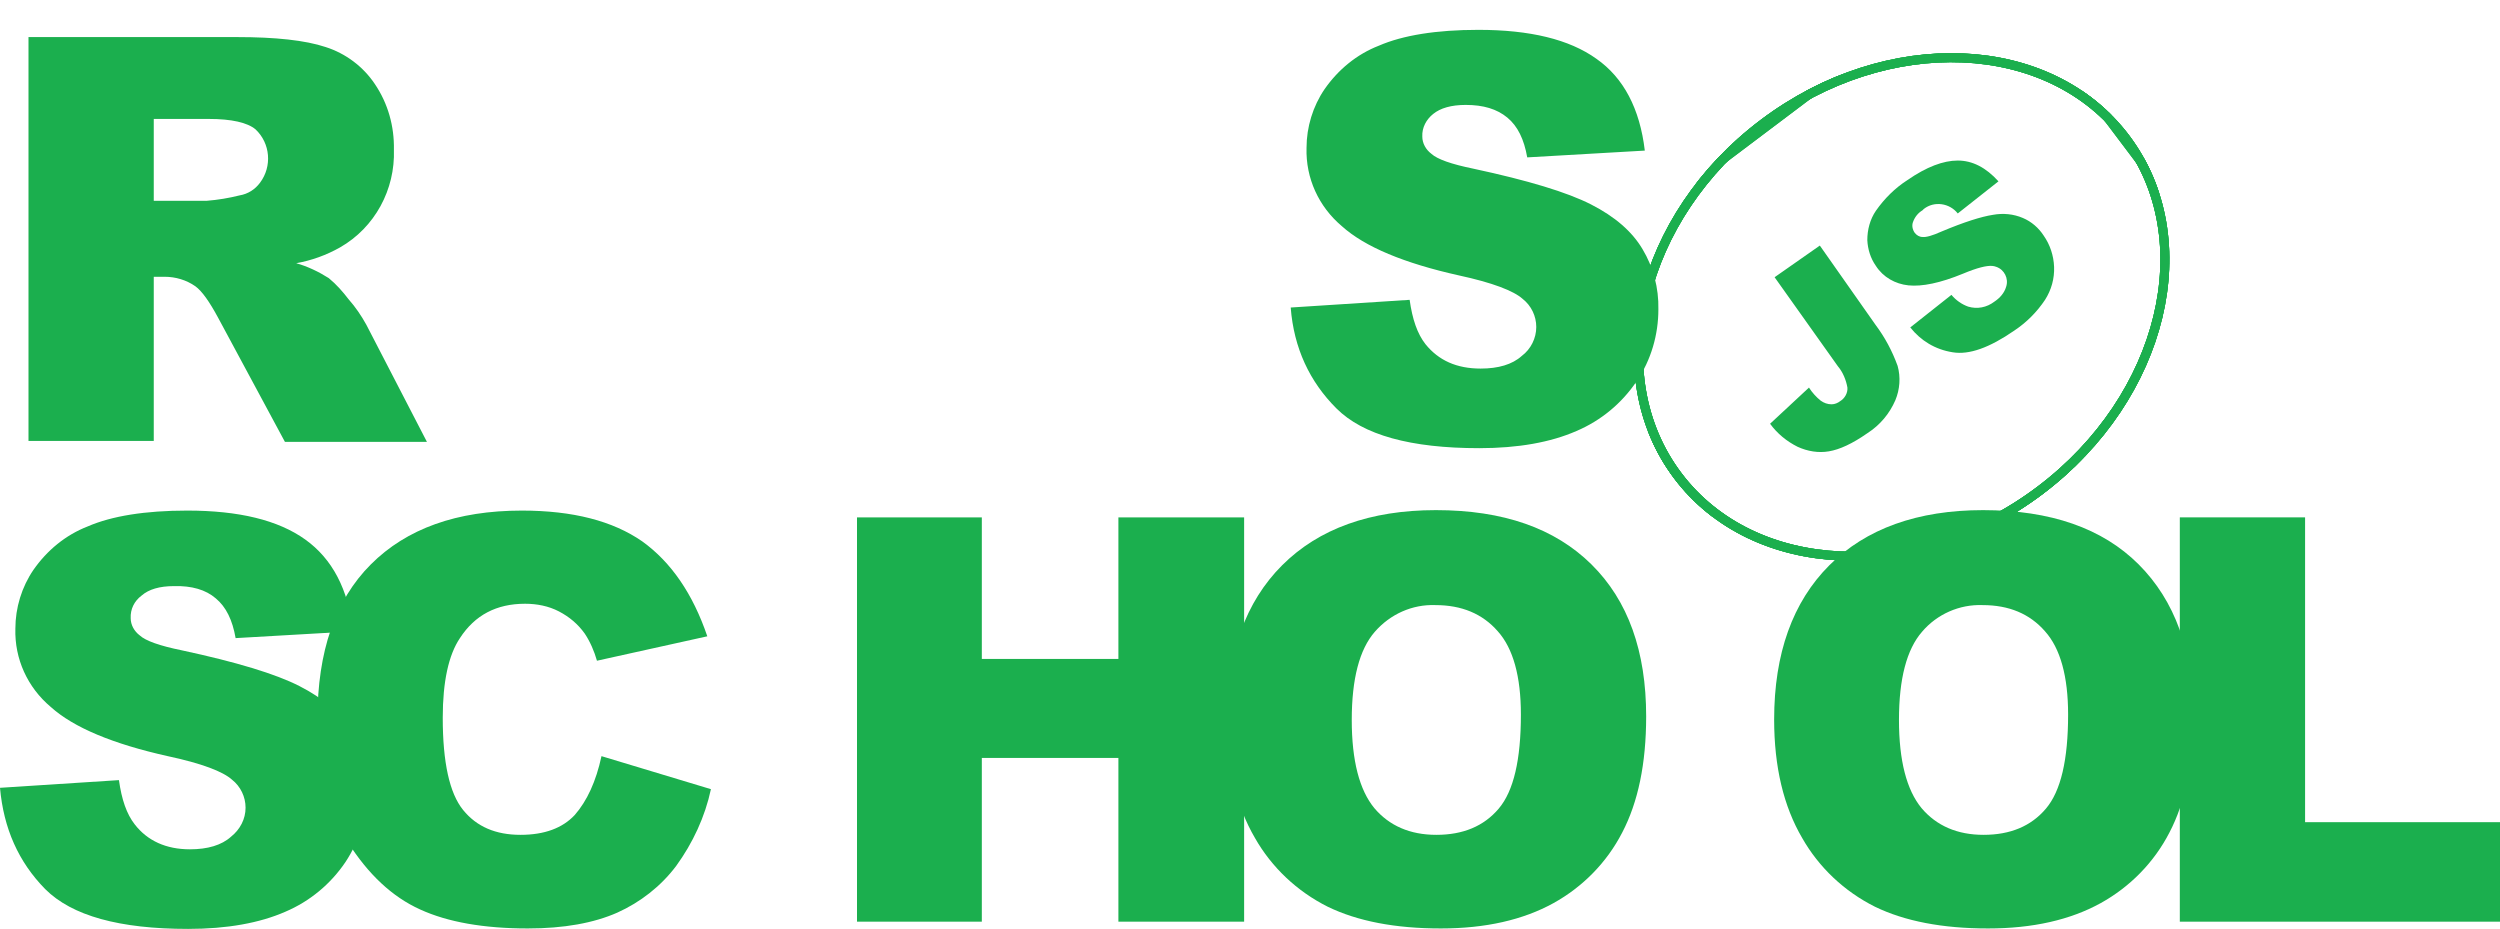
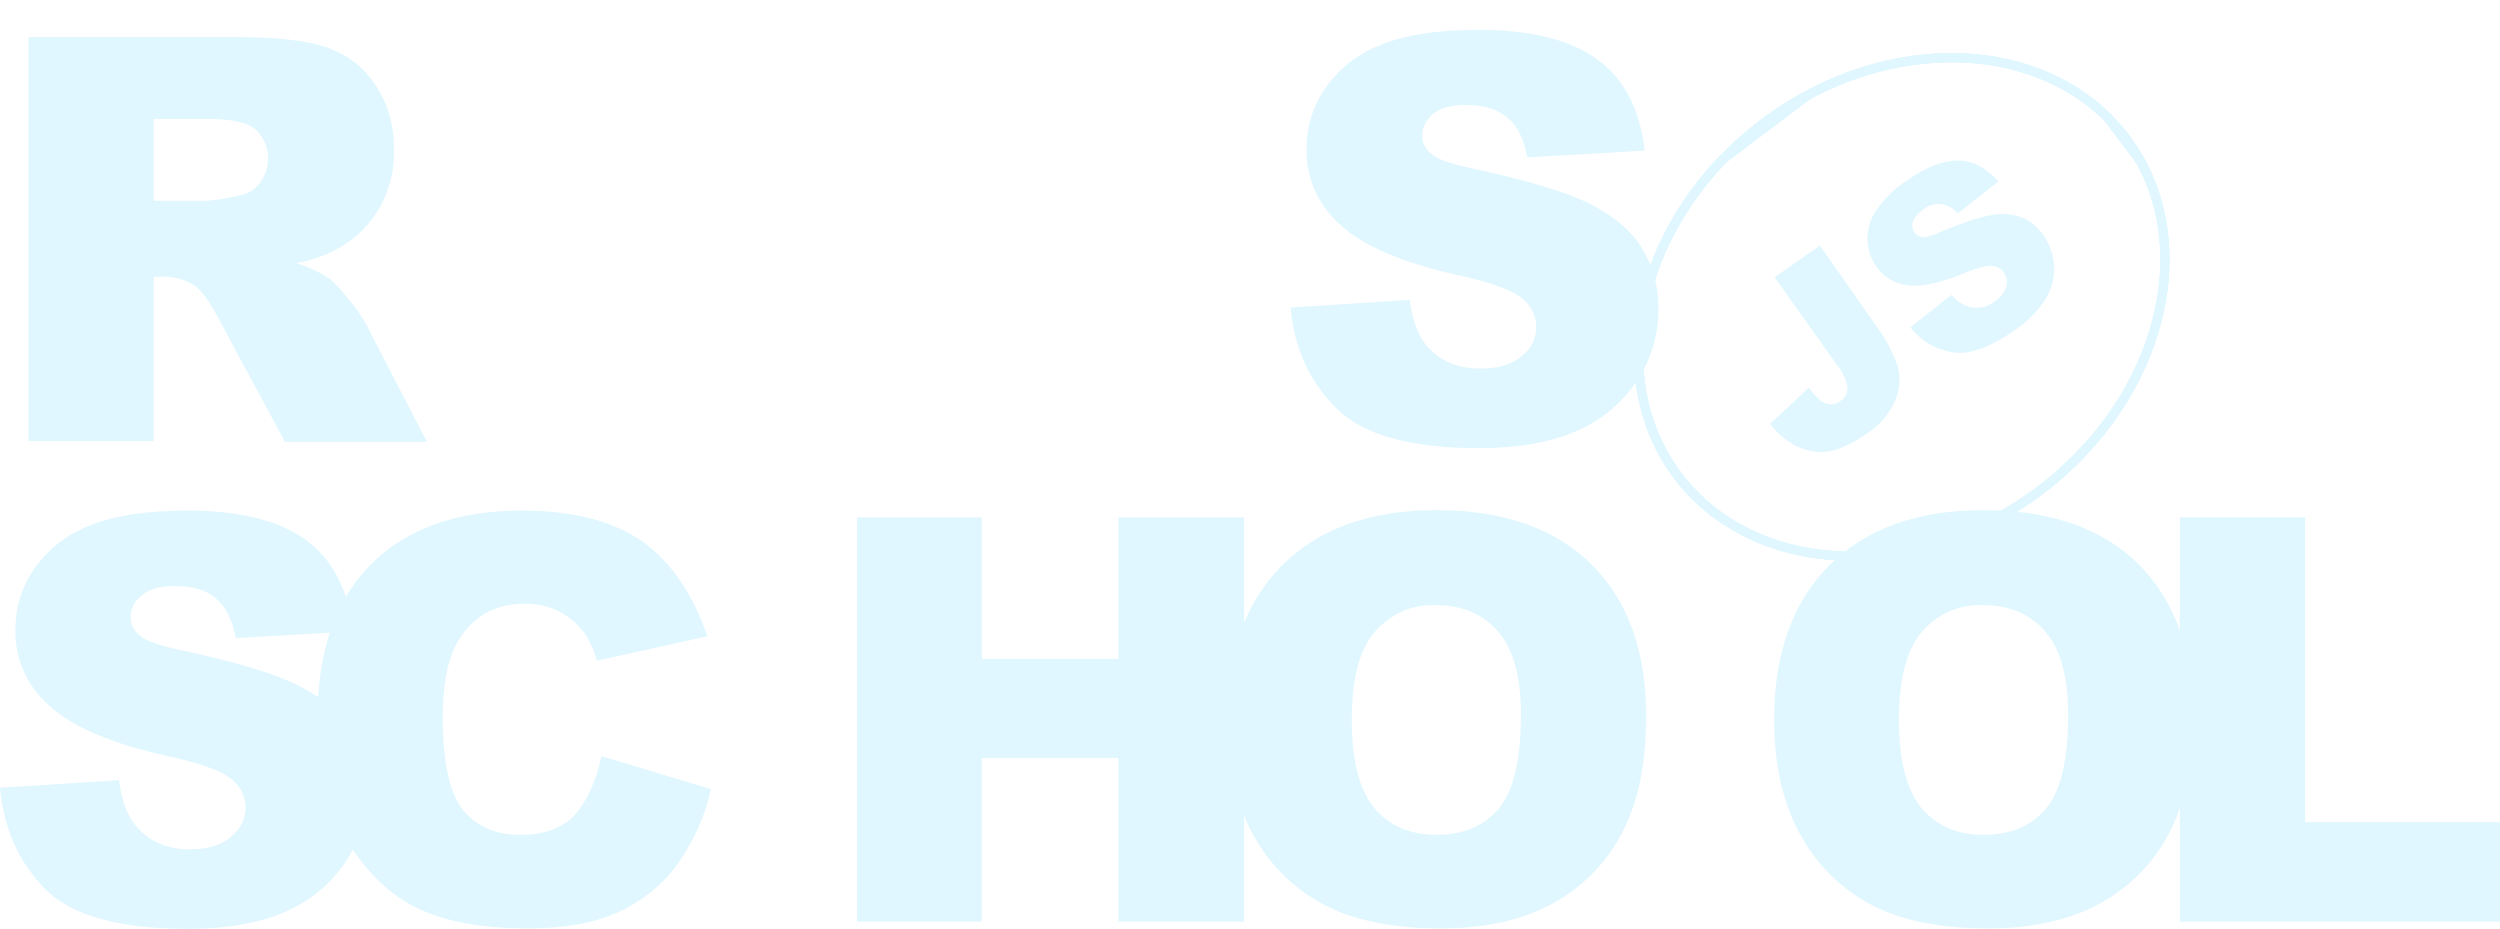
<svg xmlns="http://www.w3.org/2000/svg" xmlns:xlink="http://www.w3.org/1999/xlink" id="Layer_1" viewBox="0 0 552.8 205.3">
-   <style>.st0{fill:#0000}.st1{clip-path:url(#SVGID_2_)}.st2{clip-path:url(#SVGID_4_)}.st3{clip-path:url(#SVGID_6_)}.st4{clip-path:url(#SVGID_8_)}.st5{fill:#0000;stroke:#1baf4e;stroke-width:4;stroke-miterlimit:10}.st6{clip-path:url(#SVGID_8_)}.st6,.st7{fill:none;stroke:#1baf4e;stroke-width:4;stroke-miterlimit:10}.st8,.st9{clip-path:url(#SVGID_10_)}.st9{fill:none;stroke:#1baf4e;stroke-width:4;stroke-miterlimit:10}</style>
-   <path fill="#1baf4e" d="M285.4 68l26.3-1.7c.6 4.3 1.7 7.5 3.5 9.8 2.9 3.6 6.9 5.4 12.2 5.4 3.9 0 7-.9 9.1-2.8 2-1.5 3.2-3.9 3.2-6.4 0-2.4-1.1-4.7-3-6.2-2-1.8-6.7-3.6-14.1-5.2-12.1-2.7-20.8-6.3-25.9-10.9-5.1-4.3-8-10.6-7.8-17.3 0-4.6 1.4-9.2 4-13 3-4.3 7.1-7.7 12-9.6 5.3-2.3 12.7-3.5 22-3.5 11.4 0 20.1 2.1 26.1 6.4 6 4.2 9.6 11 10.7 20.3l-26 1.5c-.7-4-2.1-6.9-4.4-8.8s-5.3-2.8-9.2-2.8c-3.2 0-5.6.7-7.2 2-1.5 1.2-2.5 3-2.4 5 0 1.5.8 2.9 2 3.8 1.3 1.2 4.4 2.3 9.3 3.3 12.1 2.6 20.7 5.2 26 7.9 5.3 2.7 9.1 6 11.4 9.9 2.4 4 3.6 8.6 3.5 13.3 0 5.6-1.6 11.2-4.8 15.9-3.3 4.9-7.9 8.7-13.3 11-5.7 2.5-12.9 3.8-21.5 3.8-15.2 0-25.7-2.9-31.6-8.8S286.1 77 285.4 68zM6.3 97.6V8.2h46.1c8.5 0 15.1.7 19.6 2.2 4.4 1.4 8.3 4.3 10.9 8.2 2.9 4.3 4.3 9.3 4.2 14.5.3 8.8-4.2 17.2-11.9 21.6-3 1.7-6.3 2.9-9.7 3.5 2.5.7 5 1.9 7.2 3.3 1.7 1.4 3.1 3 4.4 4.7 1.5 1.7 2.8 3.6 3.9 5.6l13.4 25.9H63L48.2 70.2c-1.9-3.5-3.5-5.8-5-6.9-2-1.4-4.4-2.1-6.8-2.1H34v36.3H6.3zM34 44.4h11.7c2.5-.2 4.9-.6 7.3-1.2 1.8-.3 3.4-1.3 4.5-2.8 2.7-3.6 2.3-8.7-1-11.8-1.8-1.5-5.3-2.3-10.3-2.3H34v18.1zM0 174.2l26.3-1.7c.6 4.3 1.7 7.5 3.5 9.8 2.8 3.6 6.9 5.5 12.2 5.5 3.9 0 7-.9 9.1-2.8 2-1.6 3.2-3.9 3.2-6.4 0-2.4-1.1-4.7-3-6.2-2-1.8-6.7-3.6-14.2-5.2-12.1-2.7-20.8-6.3-25.9-10.9-5.1-4.3-8-10.6-7.8-17.3 0-4.6 1.4-9.2 4-13 3-4.3 7.1-7.7 12-9.6 5.3-2.3 12.7-3.5 22-3.5 11.4 0 20.1 2.1 26.1 6.4s9.5 11 10.6 20.3l-26 1.5c-.7-4-2.1-6.9-4.4-8.8-2.2-1.9-5.3-2.8-9.2-2.7-3.2 0-5.6.7-7.2 2.1-1.6 1.2-2.5 3-2.4 5 0 1.5.8 2.9 2 3.8 1.3 1.2 4.4 2.3 9.3 3.3 12.1 2.6 20.7 5.2 26 7.9 5.3 2.7 9.1 6 11.4 9.9 2.4 4 3.6 8.6 3.6 13.2 0 5.6-1.7 11.1-4.8 15.8-3.3 4.9-7.9 8.7-13.3 11-5.7 2.5-12.9 3.8-21.5 3.8-15.2 0-25.7-2.9-31.6-8.8-5.9-6-9.2-13.4-10-22.4z" />
-   <path fill="#1baf4e" d="M133 167.2l24.2 7.3c-1.3 6.1-4 11.9-7.7 17-3.4 4.5-7.9 8-13 10.3-5.2 2.3-11.8 3.5-19.8 3.5-9.7 0-17.7-1.4-23.8-4.2-6.2-2.8-11.5-7.8-16-14.9-4.5-7.1-6.7-16.2-6.7-27.3 0-14.8 3.9-26.2 11.8-34.1s19-11.9 33.4-11.9c11.3 0 20.1 2.3 26.6 6.8 6.4 4.6 11.2 11.6 14.4 21l-24.4 5.4c-.6-2.1-1.5-4.2-2.7-6-1.5-2.1-3.4-3.7-5.7-4.9-2.3-1.2-4.9-1.7-7.5-1.7-6.3 0-11.1 2.5-14.4 7.6-2.5 3.7-3.8 9.6-3.8 17.6 0 9.9 1.5 16.7 4.5 20.4 3 3.7 7.2 5.5 12.7 5.5 5.3 0 9.3-1.5 12-4.4 2.7-3.1 4.7-7.4 5.9-13zm56.5-52.8h27.6v31.3h30.2v-31.3h27.8v89.4h-27.8v-36.2h-30.2v36.2h-27.6v-89.4z" />
-   <path fill="#1baf4e" d="M271.3 159.1c0-14.6 4.1-26 12.2-34.1 8.1-8.1 19.5-12.2 34-12.2 14.9 0 26.3 4 34.4 12S364 144 364 158.4c0 10.5-1.8 19-5.3 25.7-3.4 6.6-8.7 12-15.2 15.6-6.7 3.7-15 5.6-24.9 5.6-10.1 0-18.4-1.6-25-4.8-6.8-3.4-12.4-8.7-16.1-15.2-4.1-7-6.2-15.7-6.2-26.2zm27.6.1c0 9 1.7 15.5 5 19.5 3.3 3.9 7.9 5.9 13.7 5.9 5.9 0 10.5-1.9 13.8-5.8s4.9-10.8 4.9-20.8c0-8.4-1.7-14.6-5.1-18.4-3.4-3.9-8-5.8-13.8-5.8-5.1-.2-10 2-13.4 5.9-3.4 3.9-5.1 10.4-5.1 19.5zm93.4-.1c0-14.6 4.1-26 12.2-34.1 8.1-8.1 19.5-12.2 34-12.2 14.9 0 26.4 4 34.4 12S485 144 485 158.4c0 10.5-1.8 19-5.3 25.7-3.4 6.6-8.7 12-15.2 15.6-6.7 3.7-15 5.6-24.9 5.6-10.1 0-18.4-1.6-25-4.8-6.8-3.4-12.4-8.7-16.1-15.2-4.1-7-6.2-15.7-6.2-26.2zm27.6.1c0 9 1.7 15.5 5 19.5 3.3 3.9 7.9 5.9 13.7 5.9 5.9 0 10.5-1.9 13.8-5.8 3.3-3.9 4.9-10.8 4.9-20.8 0-8.4-1.7-14.6-5.1-18.4-3.4-3.9-8-5.8-13.8-5.8-5.1-.2-10.1 2-13.4 5.9-3.4 3.9-5.1 10.4-5.1 19.5z" />
-   <path fill="#1baf4e" d="M482.1 114.4h27.6v67.4h43.1v22H482v-89.4z" />
+   <style>.st0{fill:#0000}.st1{clip-path:url(#SVGID_2_)}.st2{clip-path:url(#SVGID_4_)}.st3{clip-path:url(#SVGID_6_)}.st4{clip-path:url(#SVGID_8_)}.st5{fill:#0000;stroke:#e0f7ff;stroke-width:4;stroke-miterlimit:10}.st6{clip-path:url(#SVGID_8_)}.st6,.st7{fill:none;stroke:#e0f7ff;stroke-width:4;stroke-miterlimit:10}.st8,.st9{clip-path:url(#SVGID_10_)}.st9{fill:none;stroke:#e0f7ff;stroke-width:4;stroke-miterlimit:10}</style>
+   <path fill="#e0f7ff" d="M285.4 68l26.3-1.7c.6 4.3 1.7 7.5 3.5 9.8 2.9 3.6 6.9 5.4 12.2 5.4 3.9 0 7-.9 9.1-2.8 2-1.5 3.2-3.9 3.2-6.4 0-2.4-1.1-4.7-3-6.2-2-1.8-6.7-3.6-14.1-5.2-12.1-2.7-20.8-6.3-25.9-10.9-5.1-4.3-8-10.6-7.8-17.3 0-4.6 1.4-9.2 4-13 3-4.3 7.1-7.7 12-9.6 5.3-2.3 12.7-3.5 22-3.5 11.4 0 20.1 2.1 26.1 6.4 6 4.2 9.6 11 10.7 20.3l-26 1.5c-.7-4-2.1-6.9-4.4-8.8s-5.3-2.8-9.2-2.8c-3.2 0-5.6.7-7.2 2-1.5 1.2-2.5 3-2.4 5 0 1.5.8 2.9 2 3.8 1.3 1.2 4.4 2.3 9.3 3.3 12.1 2.6 20.7 5.2 26 7.9 5.3 2.7 9.1 6 11.4 9.9 2.4 4 3.6 8.6 3.5 13.3 0 5.6-1.6 11.2-4.8 15.9-3.3 4.9-7.9 8.7-13.3 11-5.7 2.5-12.9 3.8-21.5 3.8-15.2 0-25.7-2.9-31.6-8.8S286.1 77 285.4 68zM6.3 97.6V8.2h46.1c8.5 0 15.1.7 19.6 2.2 4.4 1.4 8.3 4.3 10.9 8.2 2.9 4.3 4.3 9.3 4.2 14.5.3 8.8-4.2 17.2-11.9 21.6-3 1.7-6.3 2.9-9.7 3.5 2.5.7 5 1.9 7.2 3.3 1.7 1.4 3.1 3 4.4 4.7 1.5 1.7 2.8 3.6 3.9 5.6l13.4 25.9H63L48.2 70.2c-1.9-3.5-3.5-5.8-5-6.9-2-1.4-4.4-2.1-6.8-2.1H34v36.3H6.3zM34 44.4h11.7c2.5-.2 4.9-.6 7.3-1.2 1.8-.3 3.4-1.3 4.5-2.8 2.7-3.6 2.3-8.7-1-11.8-1.8-1.5-5.3-2.3-10.3-2.3H34v18.1zM0 174.2l26.3-1.7c.6 4.3 1.7 7.5 3.5 9.8 2.8 3.6 6.9 5.5 12.2 5.5 3.9 0 7-.9 9.1-2.8 2-1.6 3.2-3.9 3.2-6.4 0-2.4-1.1-4.7-3-6.2-2-1.8-6.7-3.6-14.2-5.2-12.1-2.7-20.8-6.3-25.9-10.9-5.1-4.3-8-10.6-7.8-17.3 0-4.6 1.4-9.2 4-13 3-4.3 7.1-7.7 12-9.6 5.3-2.3 12.7-3.5 22-3.5 11.4 0 20.1 2.1 26.1 6.4s9.5 11 10.6 20.3l-26 1.5c-.7-4-2.1-6.9-4.4-8.8-2.2-1.9-5.3-2.8-9.2-2.7-3.2 0-5.6.7-7.2 2.1-1.6 1.2-2.5 3-2.4 5 0 1.5.8 2.9 2 3.8 1.3 1.2 4.4 2.3 9.3 3.3 12.1 2.6 20.7 5.2 26 7.9 5.3 2.7 9.1 6 11.4 9.9 2.4 4 3.6 8.6 3.6 13.2 0 5.6-1.7 11.1-4.8 15.8-3.3 4.9-7.9 8.7-13.3 11-5.7 2.5-12.9 3.8-21.5 3.8-15.2 0-25.7-2.9-31.6-8.8-5.9-6-9.2-13.4-10-22.4z" />
+   <path fill="#e0f7ff" d="M133 167.2l24.2 7.3c-1.3 6.1-4 11.9-7.7 17-3.4 4.5-7.9 8-13 10.3-5.2 2.3-11.8 3.5-19.8 3.5-9.7 0-17.7-1.4-23.8-4.2-6.2-2.8-11.5-7.8-16-14.9-4.5-7.1-6.7-16.2-6.7-27.3 0-14.8 3.9-26.2 11.8-34.1s19-11.9 33.4-11.9c11.3 0 20.1 2.3 26.6 6.8 6.4 4.6 11.2 11.6 14.4 21l-24.4 5.4c-.6-2.1-1.5-4.2-2.7-6-1.5-2.1-3.4-3.7-5.7-4.9-2.3-1.2-4.9-1.7-7.5-1.7-6.3 0-11.1 2.5-14.4 7.6-2.5 3.7-3.8 9.6-3.8 17.6 0 9.9 1.5 16.7 4.5 20.4 3 3.7 7.2 5.5 12.7 5.5 5.3 0 9.3-1.5 12-4.4 2.7-3.1 4.7-7.4 5.9-13zm56.5-52.8h27.6v31.3h30.2v-31.3h27.8v89.4h-27.8v-36.2h-30.2v36.2h-27.6v-89.4z" />
+   <path fill="#e0f7ff" d="M271.3 159.1c0-14.6 4.1-26 12.2-34.1 8.1-8.1 19.5-12.2 34-12.2 14.9 0 26.3 4 34.4 12S364 144 364 158.4c0 10.5-1.8 19-5.3 25.7-3.4 6.6-8.7 12-15.2 15.6-6.7 3.7-15 5.6-24.9 5.6-10.1 0-18.4-1.6-25-4.8-6.8-3.4-12.4-8.7-16.1-15.2-4.1-7-6.2-15.7-6.2-26.2zm27.6.1c0 9 1.7 15.5 5 19.5 3.3 3.9 7.9 5.9 13.7 5.9 5.9 0 10.5-1.9 13.8-5.8s4.9-10.8 4.9-20.8c0-8.4-1.7-14.6-5.1-18.4-3.4-3.9-8-5.8-13.8-5.8-5.1-.2-10 2-13.4 5.9-3.4 3.9-5.1 10.4-5.1 19.5zm93.4-.1c0-14.6 4.1-26 12.2-34.1 8.1-8.1 19.5-12.2 34-12.2 14.9 0 26.4 4 34.4 12S485 144 485 158.4c0 10.5-1.8 19-5.3 25.7-3.4 6.6-8.7 12-15.2 15.6-6.7 3.7-15 5.6-24.9 5.6-10.1 0-18.4-1.6-25-4.8-6.8-3.4-12.4-8.7-16.1-15.2-4.1-7-6.2-15.7-6.2-26.2zm27.6.1c0 9 1.7 15.5 5 19.5 3.3 3.9 7.9 5.9 13.7 5.9 5.9 0 10.5-1.9 13.8-5.8 3.3-3.9 4.9-10.8 4.9-20.8 0-8.4-1.7-14.6-5.1-18.4-3.4-3.9-8-5.8-13.8-5.8-5.1-.2-10.1 2-13.4 5.9-3.4 3.9-5.1 10.4-5.1 19.5z" />
+   <path fill="#e0f7ff" d="M482.1 114.4h27.6v67.4h43.1v22H482v-89.4z" />
  <ellipse transform="rotate(-37.001 420.46 67.88)" class="st0" cx="420.5" cy="67.9" rx="63" ry="51.8" />
  <defs>
    <ellipse id="SVGID_1_" transform="rotate(-37.001 420.46 67.88)" cx="420.5" cy="67.9" rx="63" ry="51.8" />
  </defs>
  <clipPath id="SVGID_2_">
    <use xlink:href="#SVGID_1_" overflow="visible" />
  </clipPath>
  <g class="st1">
-     <path fill="#1baf4e" transform="rotate(-37.001 420.82 68.353)" class="st0" d="M330.9-14.2h179.8v165.1H330.9z" />
+     <path fill="#e0f7ff" transform="rotate(-37.001 420.82 68.353)" class="st0" d="M330.9-14.2h179.8v165.1H330.9z" />
    <g id="Layer_2_1_">
      <defs>
-         <path fill="#1baf4e" id="SVGID_3_" transform="rotate(-37.001 420.82 68.353)" d="M330.9-14.2h179.8v165.1H330.9z" />
+         <path fill="#e0f7ff" id="SVGID_3_" transform="rotate(-37.001 420.82 68.353)" d="M330.9-14.2h179.8v165.1H330.9z" />
      </defs>
      <clipPath id="SVGID_4_">
        <use xlink:href="#SVGID_3_" overflow="visible" />
      </clipPath>
      <g id="Layer_1-2" class="st2">
        <ellipse transform="rotate(-37.001 420.46 67.88)" class="st0" cx="420.5" cy="67.9" rx="63" ry="51.8" />
        <defs>
          <ellipse id="SVGID_5_" transform="rotate(-37.001 420.46 67.88)" cx="420.5" cy="67.9" rx="63" ry="51.8" />
        </defs>
        <clipPath id="SVGID_6_">
          <use xlink:href="#SVGID_5_" overflow="visible" />
        </clipPath>
        <g class="st3">
-           <path fill="#1baf4e" transform="rotate(-37 420.799 68.802)" class="st0" d="M357.8 17h125.9v103.7H357.8z" />
+           <path fill="#e0f7ff" transform="rotate(-37 420.799 68.802)" class="st0" d="M357.8 17h125.9v103.7H357.8z" />
          <defs>
-             <path fill="#1baf4e" id="SVGID_7_" transform="rotate(-37 420.799 68.802)" d="M357.8 17h125.9v103.7H357.8z" />
+             <path fill="#e0f7ff" id="SVGID_7_" transform="rotate(-37 420.799 68.802)" d="M357.8 17h125.9v103.7H357.8z" />
          </defs>
          <clipPath id="SVGID_8_">
            <use xlink:href="#SVGID_7_" overflow="visible" />
          </clipPath>
          <g class="st4">
            <ellipse transform="rotate(-37.001 420.46 67.88)" class="st5" cx="420.5" cy="67.9" rx="63" ry="51.8" />
          </g>
-           <path fill="#1baf4e" transform="rotate(-37 420.799 68.802)" class="st6" d="M357.8 17h125.9v103.7H357.8z" />
+           <path fill="#e0f7ff" transform="rotate(-37 420.799 68.802)" class="st6" d="M357.8 17h125.9v103.7H357.8z" />
          <ellipse transform="rotate(-37.001 420.46 67.88)" class="st7" cx="420.5" cy="67.9" rx="63" ry="51.8" />
-           <path fill="#1baf4e" transform="rotate(-37 420.799 68.802)" class="st0" d="M357.8 17h125.9v103.7H357.8z" />
+           <path fill="#e0f7ff" transform="rotate(-37 420.799 68.802)" class="st0" d="M357.8 17h125.9v103.7H357.8z" />
          <defs>
-             <path fill="#1baf4e" id="SVGID_9_" transform="rotate(-37 420.799 68.802)" d="M357.8 17h125.9v103.7H357.8z" />
+             <path fill="#e0f7ff" id="SVGID_9_" transform="rotate(-37 420.799 68.802)" d="M357.8 17h125.9v103.7H357.8z" />
          </defs>
          <clipPath id="SVGID_10_">
            <use xlink:href="#SVGID_9_" overflow="visible" />
          </clipPath>
          <g class="st8">
            <ellipse transform="rotate(-37.001 420.46 67.88)" class="st5" cx="420.5" cy="67.9" rx="63" ry="51.8" />
          </g>
-           <path fill="#1baf4e" transform="rotate(-37 420.799 68.802)" class="st9" d="M357.8 17h125.9v103.7H357.8z" />
-           <path fill="#1baf4e" transform="rotate(-37.001 420.82 68.353)" class="st7" d="M330.9-14.2h179.8v165.1H330.9z" />
+           <path fill="#e0f7ff" transform="rotate(-37 420.799 68.802)" class="st9" d="M357.8 17h125.9v103.7H357.8z" />
+           <path fill="#e0f7ff" transform="rotate(-37.001 420.82 68.353)" class="st7" d="M330.9-14.2h179.8v165.1H330.9z" />
        </g>
        <ellipse transform="rotate(-37.001 420.46 67.88)" class="st7" cx="420.5" cy="67.9" rx="63" ry="51.8" />
-         <path fill="#1baf4e" d="M392.4 61.3l10-7 12.3 17.5c2.1 2.8 3.7 5.8 4.9 9.1.7 2.5.5 5.2-.5 7.6-1.3 3-3.4 5.5-6.2 7.3-3.3 2.3-6.1 3.6-8.5 4-2.3.4-4.7 0-6.9-1-2.4-1.2-4.5-2.9-6.1-5.1l8.6-8c.7 1.1 1.6 2.1 2.6 2.9.7.5 1.5.8 2.4.8.7 0 1.4-.3 1.9-.7 1-.6 1.7-1.8 1.6-3-.3-1.7-1-3.4-2.1-4.7l-14-19.7zm30 11.1l9.1-7.2c1 1.2 2.3 2.1 3.7 2.6 2 .6 4.1.2 5.8-1.1 1.2-.8 2.2-1.9 2.6-3.3.6-1.8-.4-3.8-2.2-4.4-.3-.1-.6-.2-.9-.2-1.2-.1-3.3.4-6.4 1.7-5.1 2.1-9.1 2.9-12.1 2.6-2.9-.3-5.6-1.8-7.2-4.3-1.2-1.7-1.8-3.7-1.9-5.7 0-2.3.6-4.6 1.9-6.5 1.9-2.7 4.2-5 7-6.8 4.2-2.9 7.9-4.3 11.1-4.3 3.2 0 6.2 1.5 9 4.6l-9 7.1c-1.8-2.3-5.2-2.8-7.5-1l-.3.3c-1 .6-1.7 1.5-2.1 2.6-.3.8-.1 1.7.4 2.4.4.5 1 .9 1.7.9.8.1 2.2-.3 4.2-1.2 5-2.1 8.8-3.3 11.4-3.7 2.2-.4 4.5-.2 6.6.7 1.9.8 3.5 2.2 4.6 3.9 1.4 2 2.2 4.4 2.3 6.9.1 2.6-.6 5.1-2 7.3-1.8 2.7-4.1 5-6.8 6.8-5.5 3.8-10 5.4-13.6 4.8-3.9-.6-7.1-2.6-9.4-5.5z" />
+         <path fill="#e0f7ff" d="M392.4 61.3l10-7 12.3 17.5c2.1 2.8 3.7 5.8 4.9 9.1.7 2.5.5 5.2-.5 7.6-1.3 3-3.4 5.5-6.2 7.3-3.3 2.3-6.1 3.6-8.5 4-2.3.4-4.7 0-6.9-1-2.4-1.2-4.5-2.9-6.1-5.1l8.6-8c.7 1.1 1.6 2.1 2.6 2.9.7.5 1.5.8 2.4.8.7 0 1.4-.3 1.9-.7 1-.6 1.7-1.8 1.6-3-.3-1.7-1-3.4-2.1-4.7l-14-19.7zm30 11.1l9.1-7.2c1 1.2 2.3 2.1 3.7 2.6 2 .6 4.1.2 5.8-1.1 1.2-.8 2.2-1.9 2.6-3.3.6-1.8-.4-3.8-2.2-4.4-.3-.1-.6-.2-.9-.2-1.2-.1-3.3.4-6.4 1.7-5.1 2.1-9.1 2.9-12.1 2.6-2.9-.3-5.6-1.8-7.2-4.3-1.2-1.7-1.8-3.7-1.9-5.7 0-2.3.6-4.6 1.9-6.5 1.9-2.7 4.2-5 7-6.8 4.2-2.9 7.9-4.3 11.1-4.3 3.2 0 6.2 1.5 9 4.6l-9 7.1c-1.8-2.3-5.2-2.8-7.5-1l-.3.3c-1 .6-1.7 1.5-2.1 2.6-.3.8-.1 1.7.4 2.4.4.5 1 .9 1.7.9.8.1 2.2-.3 4.2-1.2 5-2.1 8.8-3.3 11.4-3.7 2.2-.4 4.5-.2 6.6.7 1.9.8 3.5 2.2 4.6 3.9 1.4 2 2.2 4.4 2.3 6.9.1 2.6-.6 5.1-2 7.3-1.8 2.7-4.1 5-6.8 6.8-5.5 3.8-10 5.4-13.6 4.8-3.9-.6-7.1-2.6-9.4-5.5z" />
      </g>
    </g>
  </g>
</svg>
